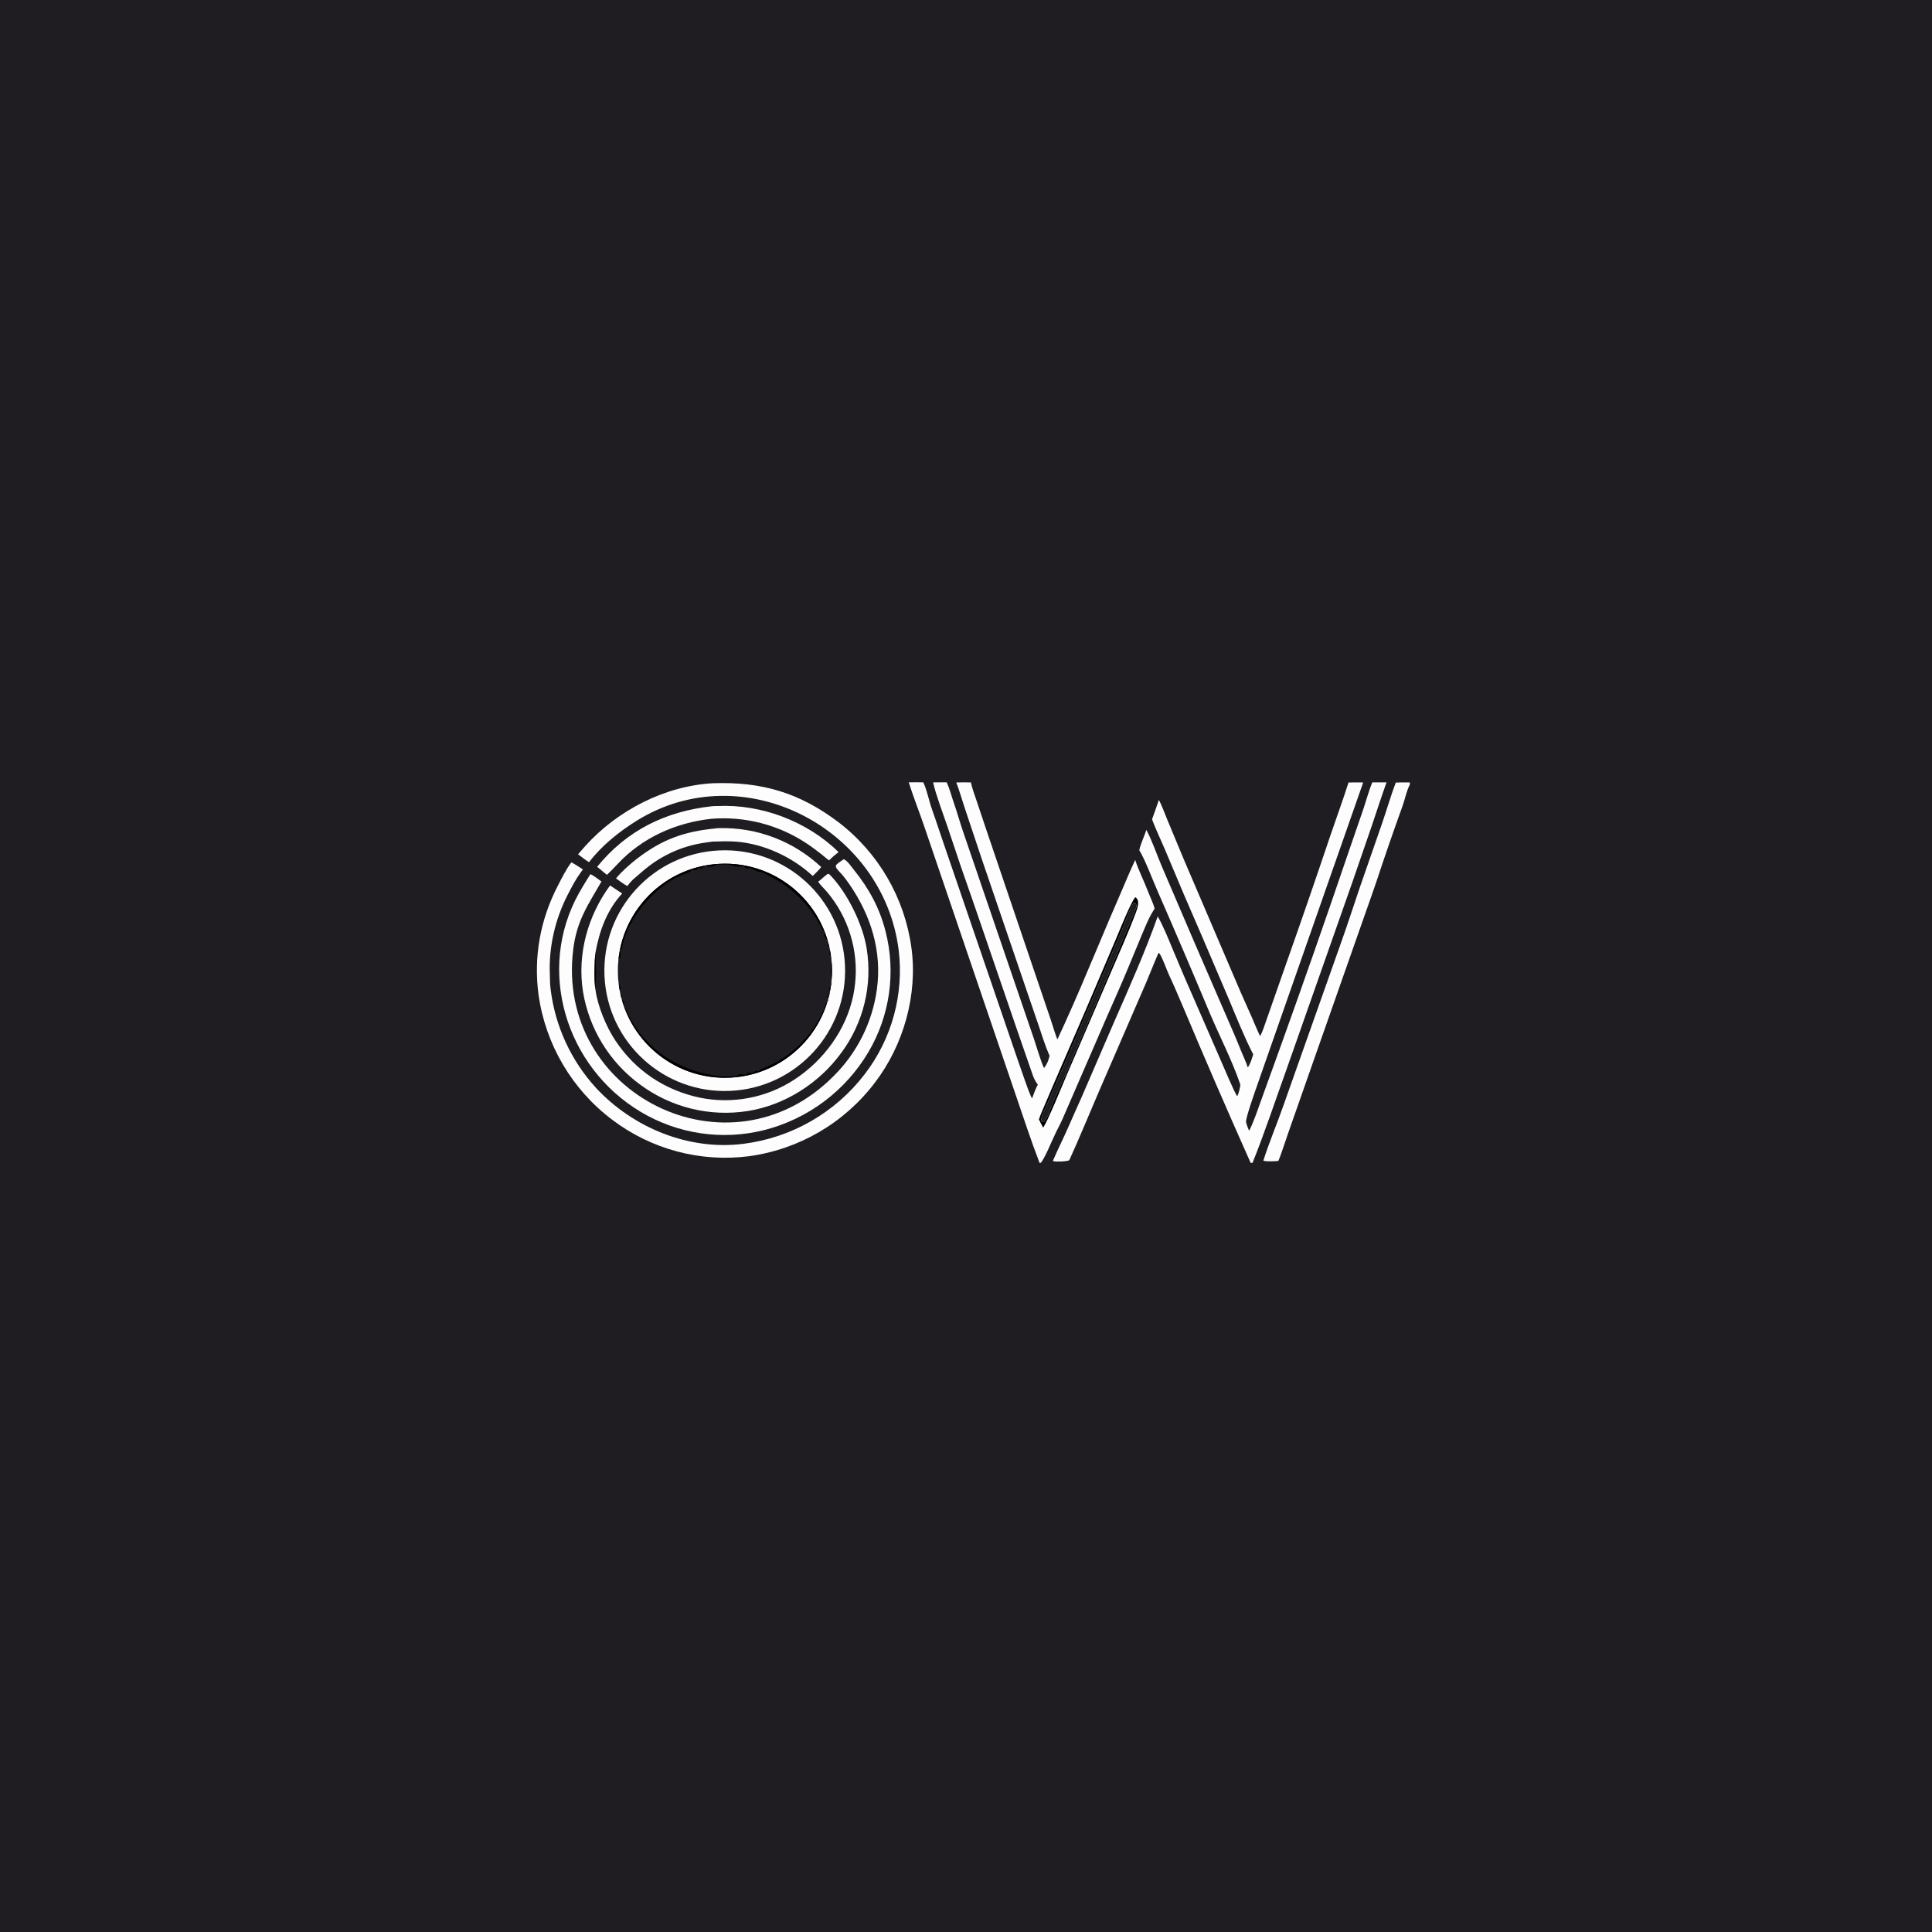
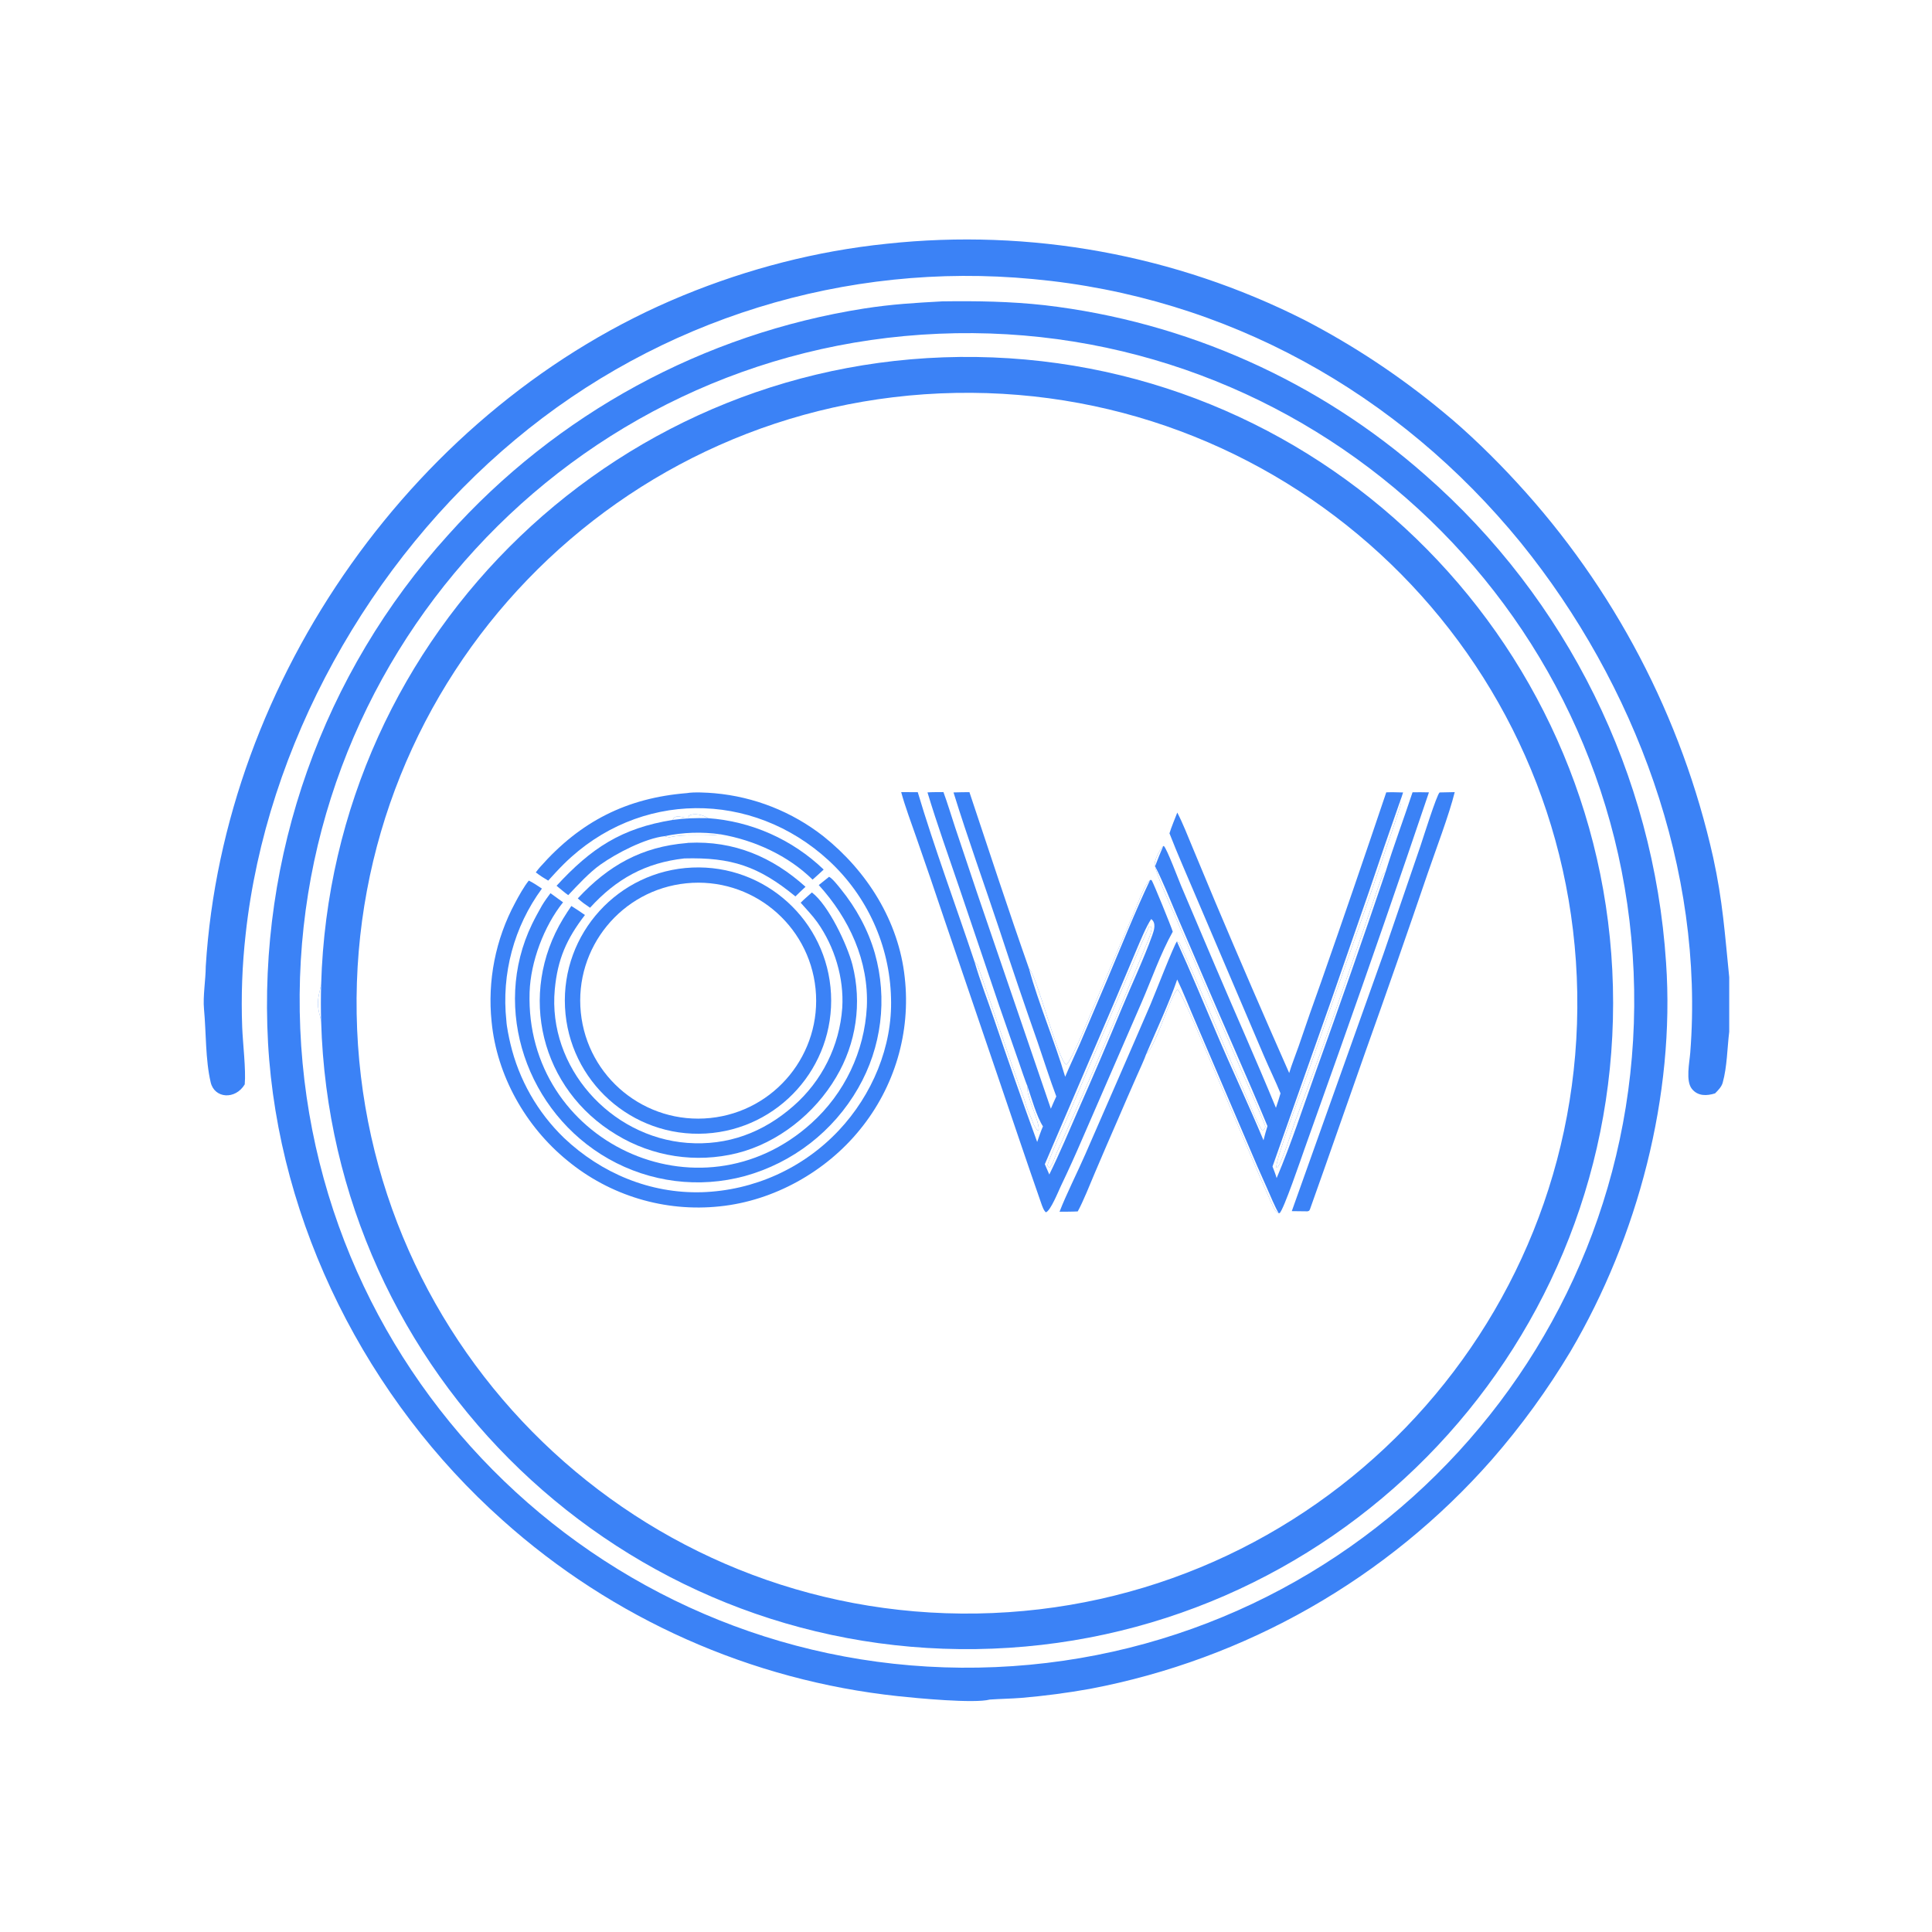
<svg xmlns="http://www.w3.org/2000/svg" width="1024" height="1024" viewBox="0 0 1024 1024" style="display:block" preserveAspectRatio="xMidYMid meet">
-   <rect x="0" y="0" width="1024" height="1024" fill="#1f1c22" />
-   <svg x="257" y="400" width="516" height="226" style="display:block" preserveAspectRatio="none">
-     <svg version="1.1" style="display: block;" width="516" height="226" viewBox="-119.32 -60.42 2281.14 999.11" preserveAspectRatio="none">
-       <g id="svg-group-32f1088d-1eb7-47e5-b281-b71e6b339016">
-         <path transform="translate(0,0)" fill="rgba(254, 253, 253, 1)" d="M 430.627 163.848 C 586.088 157.198 717.562 277.716 724.429 433.168 C 731.297 588.62 610.963 720.263 455.521 727.348 C 299.77 734.447 167.811 613.823 160.929 458.062 C 154.048 302.302 274.857 170.511 430.627 163.848 z M 457.558 696.201 C 595.675 688.254 701.278 569.977 693.586 431.845 C 685.894 293.713 567.811 187.892 429.665 195.33 C 291.159 202.787 185.002 321.245 192.714 459.737 C 200.426 598.229 319.08 704.168 457.558 696.201 z" />
-         <path transform="translate(0,0)" fill="rgba(0, 0, 0, 1)" d="M 429.665 195.33 C 567.811 187.892 685.894 293.713 693.586 431.845 C 701.278 569.977 595.675 688.254 457.558 696.201 C 319.08 704.168 200.426 598.229 192.714 459.737 C 185.002 321.245 291.159 202.787 429.665 195.33 z M 463.75 693.45 C 473.291 692.812 470.108 691.24 477.5 688.263 C 480.161 687.192 488.148 689.625 491.313 689.248 C 494.481 689.027 495.934 685.796 498.531 684.231 C 499.698 683.528 505.743 685.787 506.009 685.747 C 514.874 684.407 510.103 677.655 521.011 681.487 L 523.655 680.728 C 524.565 678.66 524.871 677.414 527.069 676.623 C 590.858 653.343 642.836 605.756 671.641 544.264 C 675.768 535.6 679.365 521.076 684.718 516.418 C 686.641 512.285 683.591 509.443 683.932 505.597 C 684.239 502.133 688.676 503.819 689.316 499.096 C 689.922 494.617 687.603 490.976 687.597 486.816 C 687.589 481.753 692.885 483.476 693.145 477.223 C 693.585 466.676 691.187 456.538 690.969 445.914 C 690.762 435.791 694.004 423.479 692.627 413.991 C 691.027 411.426 689.755 409.993 688.444 408.414 C 686.449 403.282 690.291 399.265 689.021 393.897 C 688.467 391.555 683.929 387.303 684.106 386.553 C 686.532 376.245 680.843 373.088 676.571 364.242 C 674.899 360.779 678.057 358.793 676.153 355.575 C 673.552 351.107 670.105 347.468 667.774 342.719 C 643.241 292.882 600.949 251.63 551.691 226.267 C 548.617 224.685 529.805 214.02 528.384 214.119 C 518.177 215.071 511.32 208.549 502.158 205.273 C 500.113 204.542 493.888 206.989 493.139 206.233 C 484.594 197.606 483.05 202.016 472.981 202.101 C 468.42 202.139 457.366 197.49 452.179 197.1 C 444.806 196.096 432.064 196.839 424.519 197.221 C 422.977 197.638 411.661 202.21 412.293 202.259 C 402.499 201.498 397.593 197.822 388.812 206.012 C 387.71 207.041 382.183 203.896 377.977 205.49 L 377.914 205.974 C 377.657 207.861 377.649 208.033 376.883 209.735 C 371.972 212 368.245 207.795 364.418 210.128 C 364.417 210.128 362.387 213.44 362.387 213.44 C 350.125 219.316 333.904 224.305 322.286 231.074 C 272.509 260.074 229.468 310.648 209.284 364.508 C 206.069 373.087 203.344 384.345 201.59 393.406 C 201.632 393.186 197.798 397.336 197.753 397.697 C 196.587 407.004 202.785 412.351 194.087 418.604 C 192.072 426.346 191.311 468.702 194.807 477.936 C 195.6 480.032 199.685 484.022 198.446 488.11 C 197.265 492.009 195.798 494.536 197.748 498.222 C 199.881 502.254 203.398 503.962 201.722 508.804 C 200.717 511.706 200.934 511.361 201.731 514.095 C 211.066 522.931 202.997 519.535 207.913 529.348 C 208.88 531.68 210.232 534.055 211.195 536.362 C 245.513 618.591 319.103 671.266 405.047 688.92 C 429.521 693.947 438.141 694.245 463.75 693.45 z" />
-         <path transform="translate(0,0)" fill="rgba(254, 253, 253, 1)" d="M 415.501 6.456 C 529.208 2.62 617.611 28.356 709.49 98.024 C 802.928 169.59 864.257 275.217 880.088 391.843 C 895.08 501.748 862.021 619.333 795.016 707.321 C 723.31 802.338 616.566 864.713 498.584 880.538 C 385.05 894.892 270.407 864.231 179.197 795.116 C 84.893 724.189 22.693 618.647 6.328 501.788 C -5.49 412.787 10.554 325.727 51.735 246.379 C 60.935 228.651 71.157 207.68 83.302 191.841 C 90.371 195.095 103.305 203.896 110.395 208.469 C 109.021 210.291 107.66 212.121 106.311 213.961 C 93.194 231.869 84.814 248.202 74.89 267.434 C 45.416 324.551 29.983 390.7 32.906 454.988 C 33.404 465.934 32.882 477.061 34.614 488.235 C 34.699 489.13 34.797 490.024 34.909 490.915 C 45.713 576.45 82.741 656.539 140.904 720.178 C 227.925 813.965 358.322 867.46 486.36 851.386 C 599.097 837.214 701.462 778.483 770.593 688.31 C 834.352 605.339 862.928 500.624 850.155 396.767 C 813.735 110.54 484.916 -60.422 236.084 94.466 C 194.465 120.372 154.703 152.506 124.587 191.45 C 115.053 185.343 108.005 179.84 99.069 172.87 C 104.584 166.284 110.236 159.813 116.019 153.461 C 191.046 70.073 302.881 12.396 415.501 6.456 z" />
-         <path transform="translate(0,0)" fill="rgba(254, 253, 253, 1)" d="M 721.184 184.749 C 728.256 185.375 740.983 204.085 745.781 210.031 C 780.878 253.538 805.682 299.16 819.48 353.502 C 844.145 449.279 829.761 550.932 779.492 636.107 C 725.693 727.21 637.788 793.1 535.25 819.18 C 436.867 843.912 332.688 828.521 245.66 776.396 C 69.931 671.373 0.294 443.733 101.451 263.298 C 104.436 257.974 107.526 252.737 110.66 247.5 C 115.826 238.516 122.456 228.389 127.987 219.473 C 137.311 223.836 145.172 230.656 153.82 236.781 C 121.582 292.593 96.052 328.635 87.698 395.517 C 45.271 735.15 452.747 938.684 696.949 693.435 C 752.614 638.632 788.562 566.935 799.177 489.544 C 811.345 400.262 785.595 317.482 735.29 243.93 C 729.655 236.344 723.441 226.869 717.078 220.021 C 697.096 198.51 698.148 200.717 721.184 184.749 z" />
-         <path transform="translate(0,0)" fill="rgba(254, 253, 253, 1)" d="M 661.583 237.246 C 669.159 231.696 677.108 223.211 684.287 218.784 C 685.589 218.76 687.391 219.279 688.281 220.185 C 730.105 262.767 766.251 337.19 775.309 394.091 C 789.112 480.185 767.618 568.207 715.688 638.249 C 664.183 709.111 583.405 760.903 496.503 774.574 C 407.595 788.541 316.803 766.23 244.494 712.647 C 172.912 660.332 124.78 581.959 110.494 494.456 C 96.84 406.391 121.674 317.367 174.004 245.951 C 183.235 252.312 193.021 258.623 202.387 264.848 C 166.576 303.413 148.79 353.033 139.656 403.934 C 137.279 421.675 136.288 473.657 139.828 490.426 C 144.812 528.688 165.277 577.631 186.517 609.568 C 233.24 679.821 301.88 725.602 383.839 743.129 C 460.295 758.83 539.859 743.772 605.291 701.218 C 674.095 656.469 727 584.806 743.78 503.903 C 759.598 427.694 743.723 348.329 699.807 284.069 C 694.294 276.007 688.175 267.979 681.853 260.539 C 675.45 253.004 666.922 245.414 661.583 237.246 z" />
-         <path transform="translate(0,0)" fill="rgba(254, 253, 253, 1)" d="M 412.537 60.388 C 416.702 59.783 421.68 60.09 425.942 59.887 C 528.53 54.987 635.917 95.834 709.402 167.766 C 700.148 174.994 695.354 179.104 687.075 187.205 C 681.958 183.892 674.335 176.796 669.17 172.843 C 658.342 164.555 647.288 155.913 635.908 148.409 C 569.586 103.946 490.141 83.299 410.562 89.843 C 327.779 99.212 249.767 133.657 192.252 195.113 C 183.905 204.032 175.522 212.517 166.835 221.107 C 160.456 216.647 150.913 207.815 143.615 202.344 C 213.338 116.714 304.019 72.365 412.537 60.388 z" />
-         <path transform="translate(0,0)" fill="rgba(254, 253, 253, 1)" d="M 420.55 112.39 C 422.144 111.817 427.74 111.769 429.881 111.698 C 518.383 109.511 604.187 142.261 668.723 202.861 C 664.97 208.4 654.079 218.595 648.903 223.675 C 600.812 179.26 534.588 148.323 469.207 143.316 C 452.161 142.01 431.483 142.684 414.345 143.172 L 396.028 145.731 C 339.401 153.871 289.056 178.099 246.537 215.891 C 232.311 228.535 226.684 231.137 214.595 247.299 C 207.63 244.252 194.547 234.262 187.994 229.486 C 188.364 228.998 188.741 228.517 189.127 228.041 C 200.535 214.001 221.813 195.044 236.261 183.925 C 296.205 137.793 346.79 119.839 420.55 112.39 z" />
-         <path transform="translate(0,0)" fill="rgba(0, 0, 0, 1)" fill-opacity="0.98" d="M 139.828 490.426 C 136.288 473.657 137.279 421.675 139.656 403.934 C 140.445 428.497 142.503 452.64 139.926 477.262 C 139.514 481.19 139.82 486.393 139.828 490.426 z" />
-         <path transform="translate(0,0)" fill="rgba(254, 253, 253, 1)" d="M 1959.88 4.535 L 1993.32 4.491 C 1981.39 37.726 1970.64 71.249 1959.33 104.686 L 1913.78 236.957 L 1757.98 679.889 C 1732.54 750.555 1707.33 826.659 1679.36 896 L 1675 896 C 1620.72 774.507 1567.8 652.409 1516.25 529.73 C 1505.79 505.39 1495.15 479.941 1483.86 456.062 C 1478.5 444.738 1467.5 412.716 1460.62 404.486 L 1459.16 404.364 C 1457.24 406.574 1434.67 462.944 1430.67 472.266 L 1319.22 729.271 C 1301.76 769.857 1269.85 846.653 1250.21 889.262 C 1248.58 892.805 1218.38 893.874 1212.39 891.958 L 1211.84 890.646 C 1224.14 861.937 1238.21 834.552 1250.5 805.929 C 1259.66 784.578 1269.35 763.585 1278.76 742.352 L 1356.93 561.517 C 1392.2 481.389 1427.86 401.167 1457.19 318.611 C 1467.68 335.767 1482.01 370.5 1489.84 389.52 L 1518.27 457.011 L 1603.86 653.24 C 1608.51 663.675 1639.34 737.206 1643.55 739.579 C 1646.03 736.643 1651.81 715.413 1650.54 711.716 C 1631.78 656.968 1603.02 600.889 1580.43 547.992 C 1540.31 452.132 1499.44 356.594 1457.8 261.386 C 1445.65 234.023 1428.06 186.307 1414.01 163.293 C 1417.18 148.023 1425.92 130.707 1430.58 115.754 C 1445.71 144.763 1453.66 170.299 1466.24 199.928 L 1541.97 376.703 L 1617.6 551.199 C 1629.3 577.706 1640.87 604.463 1651.61 631.368 C 1656.16 642.766 1664.9 661.3 1668.31 672.438 C 1674.99 662.357 1677.29 653.221 1680.96 641.816 C 1659.99 600.967 1641.5 554.64 1623.68 512 L 1561.55 366.515 C 1532.16 299.443 1503.39 232.094 1475.27 164.48 C 1467.13 144.929 1450.15 109.093 1443.95 90.892 C 1449.46 75.883 1454.76 60.797 1459.85 45.64 C 1464.73 53.224 1475.57 81.918 1479.6 91.722 L 1518 184.086 L 1627.27 439.397 C 1643.66 478.44 1660.61 517.248 1678.11 555.808 C 1684.32 569.627 1690.43 586.022 1697.23 599.112 C 1703.31 587.566 1707.42 574.166 1711.77 561.805 C 1727.56 516.969 1743.08 472.027 1758.91 427.201 C 1793.81 328.533 1827.93 229.589 1861.26 130.378 C 1875.33 88.888 1891.07 46.424 1904.25 4.758 C 1915.72 4.503 1927.18 4.47 1938.65 4.66 L 1686.15 725.977 C 1682.47 736.775 1663.18 791.445 1664.22 799.908 L 1664.29 800.546 C 1664.91 805.522 1669.27 815.756 1671.3 820.848 C 1681.42 802.226 1692.1 769.684 1699.64 749.07 L 1745.34 622.496 C 1798.52 474.713 1850.39 326.461 1900.93 177.757 L 1939.34 66.049 C 1945.15 48.598 1953.18 20.44 1959.88 4.535 z" />
-         <path transform="translate(0,0)" fill="rgba(254, 253, 253, 1)" d="M 873.85 4.39 C 884.819 4.314 897.201 3.989 908.045 4.439 C 917.359 24.928 921.317 48.444 928.882 69.456 C 938.78 96.949 947.578 124.75 957.196 152.284 L 1108.37 593.887 C 1120.91 630.242 1133.23 666.851 1146.06 703.071 C 1149.5 712.785 1158.07 737.55 1162.81 745.061 C 1166.43 735.387 1171.3 721.385 1176.32 712.652 C 1171.13 705.894 1167.27 698.67 1164.48 690.622 C 1152.72 656.661 1141.01 622.553 1129.12 588.642 L 1028.59 295.462 C 1006.52 233.107 985.131 170.514 964.423 107.692 C 954.993 80.014 936.649 31.282 930.959 4.565 C 941.818 4.327 951.931 4.164 962.796 4.422 C 970.06 20.136 973.61 35.621 979.163 51.469 C 987.291 74.662 994.055 99.451 1002 122.363 L 1121.81 472.84 L 1167.15 605.383 C 1173.49 624.015 1182.91 657.205 1190.81 673.868 C 1198.11 664.476 1200.8 657.015 1203.85 645.351 C 1193.22 620.782 1186.35 598.437 1177.79 572.977 L 1151.43 495.998 L 1043.91 181.013 L 1003.93 61.144 C 998.355 44.421 991.435 20.062 985.186 4.695 C 997.13 4.384 1007.62 4.204 1019.54 4.634 C 1021.73 16.563 1028.68 35.315 1032.75 47.426 L 1056.83 119.2 L 1165.36 439.197 L 1206.86 561.339 C 1210.2 571.142 1218.76 600.214 1222.3 606.657 C 1227.63 594.538 1233.29 582.604 1238.78 570.565 C 1264.4 514.468 1288.41 457.251 1312.35 400.413 C 1331.59 354.204 1351.2 308.154 1371.19 262.266 C 1382.3 236.514 1392.38 211.711 1404.54 186.174 C 1410.95 207.554 1426.41 238.607 1434.5 260.127 C 1439.19 272.582 1446.78 287.4 1449.96 300.392 C 1436.96 319.693 1429.16 340.223 1420.06 361.583 L 1385.85 444.004 C 1370.83 480.391 1354.15 516.872 1338.41 553.038 C 1303.6 632.963 1268.99 712.989 1234.27 792.952 C 1228.49 806.267 1221.02 819.019 1215.13 832.319 C 1205.87 851.284 1195.23 879.772 1183.36 896 L 1180.34 896 C 1160.08 843.214 1142.19 788.548 1123.88 735.03 L 1031.27 463.237 L 910.863 109.673 C 899.345 75.381 884.514 38.6 873.85 4.39 z M 1190.6 800.367 C 1192.65 796.366 1199.83 786.07 1200.66 783.639 C 1215.61 740.119 1237.77 700.126 1254.46 657.395 C 1306.01 538.663 1356.26 419.412 1406.09 299.965 C 1408.22 294.851 1408.14 286.462 1400.8 286.52 C 1390.47 303.389 1382.3 328.897 1374.38 347.689 C 1334.52 442.241 1293.48 536.268 1253.41 630.709 C 1245.07 650.383 1236.41 670.2 1227.78 689.733 C 1217.64 712.747 1207.7 735.845 1197.95 759.025 C 1193.85 768.696 1184.03 785.609 1184.15 796.643 C 1184.18 799.855 1187.78 800.31 1190.6 800.367 z" />
-         <path transform="translate(0,0)" fill="rgba(0, 0, 0, 1)" d="M 1404.48 273.444 C 1416.74 280.441 1409.6 299.954 1405.92 309.735 C 1387.23 359.35 1365.4 407.62 1344.57 456.34 L 1243.44 691.351 C 1235.9 708.669 1197.55 803.329 1188.67 813.26 C 1185.24 807.24 1182.01 800.513 1178.89 794.28 C 1181.7 785.093 1187.86 771.346 1191.69 762.273 L 1215.4 706.878 L 1289.58 535.308 L 1360.48 368.787 C 1369.93 346.516 1392.37 289.894 1404.48 273.444 z M 1190.6 800.367 C 1192.65 796.366 1199.83 786.07 1200.66 783.639 C 1215.61 740.119 1237.77 700.126 1254.46 657.395 C 1306.01 538.663 1356.26 419.412 1406.09 299.965 C 1408.22 294.851 1408.14 286.462 1400.8 286.52 C 1390.47 303.389 1382.3 328.897 1374.38 347.689 C 1334.52 442.241 1293.48 536.268 1253.41 630.709 C 1245.07 650.383 1236.41 670.2 1227.78 689.733 C 1217.64 712.747 1207.7 735.845 1197.95 759.025 C 1193.85 768.696 1184.03 785.609 1184.15 796.643 C 1184.18 799.855 1187.78 800.31 1190.6 800.367 z" />
-         <path transform="translate(0,0)" fill="rgba(254, 253, 253, 1)" d="M 2014.92 4.996 C 2023.6 4.356 2038.89 4.692 2048 4.595 L 2048 9.379 C 2039.89 25.271 2036.93 42.999 2030.91 59.66 C 2009.35 119.372 1988.62 179.382 1968.73 239.672 C 1960.48 264.534 1951.21 289.25 1942.69 314.077 L 1816.79 672.56 L 1762.33 827.868 C 1756.95 842.989 1745.4 879.397 1739.74 891.576 C 1734.07 892.125 1707.47 893.469 1704.78 890.493 C 1717.68 849.694 1737.07 803.581 1751.62 761.936 L 1889.2 373.224 C 1903.92 331.893 1916.87 291.266 1930.94 250.04 L 1983.33 99.323 C 1993.81 68.789 2003.59 35.015 2014.92 4.996 z" />
+   <svg x="104" y="121" width="816" height="782" style="display:block" preserveAspectRatio="none">
+     <svg version="1.1" style="display: block;" width="816" height="782" viewBox="-9.24 -13.56 2066.04 1979.96" preserveAspectRatio="none">
+       <g id="svg-group-ffbae025-e7c2-4d1b-a2a8-df144ad02e0f">
+         <path transform="translate(0,0)" fill="rgba(59, 130, 246, 1)" d="M 991.987 84.502 C 1038.44 83.879 1082.99 84.521 1129.27 89.649 C 1318.78 111.721 1496.99 191.239 1639.99 317.528 C 1830.33 484.098 1946.63 719.522 1963.24 971.912 C 1975.52 1150.1 1925.38 1340.21 1835.04 1493.55 C 1804.2 1545.09 1768.82 1593.77 1729.32 1639.01 C 1588.86 1798.61 1399.18 1906.8 1190.3 1946.45 C 1159.84 1951.91 1129.13 1955.95 1098.29 1958.57 C 1083.89 1959.69 1070.07 1959.85 1055.82 1960.82 C 1034.89 1966.4 957.199 1958.95 932.627 1956.29 C 735.293 1935.21 549.593 1852.58 401.835 1720.09 C 220.576 1558.56 100.719 1322.88 87.133 1079.58 C 73.422 829.133 160.52 583.613 328.996 397.793 C 474.453 235.279 671.582 127.997 887.035 94.099 C 924.592 88.274 954.446 86.571 991.987 84.502 z M 1063.44 1917.26 C 1557.43 1896.06 1940.75 1478.5 1919.71 984.497 C 1898.66 490.496 1481.21 107.044 987.207 127.936 C 492.983 148.837 109.325 566.509 130.38 1060.73 C 151.435 1554.94 569.226 1938.47 1063.44 1917.26 z" />
+         <path transform="translate(0,0)" fill="rgba(59, 130, 246, 1)" d="M 158.41 1001.15 C 172.063 527.32 563.697 152.28 1037.67 159.142 C 1511.65 166.003 1892.26 552.223 1892.19 1026.25 C 1892.12 1500.27 1511.4 1886.38 1037.42 1893.1 C 563.443 1899.83 171.918 1524.68 158.403 1050.84 C 157.821 1046.15 155.903 1040.93 154.977 1035.84 C 152.475 1022.08 155.835 1014.15 158.41 1001.15 z M 1038.49 1845.34 C 1491.13 1837.92 1851.92 1464.73 1844.05 1012.09 C 1836.18 559.46 1462.63 199.037 1010.01 207.359 C 558.016 215.669 198.212 588.578 206.071 1040.58 C 213.931 1492.57 586.481 1852.75 1038.49 1845.34 z" />
+         <path transform="translate(0,0)" fill="rgba(254, 254, 254, 1)" d="M 158.41 1001.15 C 157.933 1017.71 157.931 1034.28 158.403 1050.84 C 157.821 1046.15 155.903 1040.93 154.977 1035.84 C 152.475 1022.08 155.835 1014.15 158.41 1001.15 z" />
+         <path transform="translate(0,0)" fill="rgba(59, 130, 246, 1)" d="M 656.481 844.295 C 754.553 840.089 837.657 915.778 842.61 1013.81 C 847.562 1111.85 772.51 1195.53 674.513 1201.23 C 575.455 1206.99 490.671 1130.95 485.665 1031.85 C 480.658 932.748 557.347 848.546 656.481 844.295 z M 680.556 1180.42 C 767.447 1171.5 830.694 1093.88 821.89 1006.98 C 813.087 920.076 735.561 856.723 648.645 865.407 C 561.561 874.108 498.058 951.818 506.879 1038.89 C 515.699 1125.96 593.495 1189.36 680.556 1180.42 z" />
+         <path transform="translate(0,0)" fill="rgba(59, 130, 246, 1)" d="M 1623.03 743.294 C 1630.22 743.273 1637.88 743.119 1645.03 743.402 C 1605.78 859.539 1565.66 975.378 1524.67 1090.91 L 1478.18 1221.58 C 1473.89 1233.62 1449.82 1304.4 1444.62 1308.01 L 1443.41 1308.2 C 1438.37 1305 1437.73 1303.25 1435.26 1297.9 C 1427.99 1282.17 1421.15 1266.17 1414.27 1250.27 L 1342.81 1083.02 C 1338.6 1073.35 1313.08 1011.53 1307.52 1008.02 C 1298.58 1014.25 1279.41 1082.52 1265.45 1094.93 C 1264.19 1099.42 1255.15 1119.13 1252.78 1124.5 C 1244.37 1143.54 1236.06 1162.62 1227.86 1181.75 C 1217.24 1206.01 1206.75 1230.34 1196.4 1254.72 C 1190.76 1268.1 1180.48 1293.83 1173.72 1305.76 C 1165.79 1306.19 1157.31 1306.11 1149.33 1306.18 C 1157.64 1284.33 1173.83 1252.14 1183.86 1229.12 C 1213.11 1162 1242.55 1094.96 1271.48 1027.71 C 1276.86 1015.21 1303.19 947.313 1306.82 943.534 C 1307.84 944.088 1308.87 944.643 1309.89 945.197 C 1340.45 1010.19 1367.38 1078.95 1396.92 1144.4 C 1402.44 1156.63 1416.02 1191.44 1421.19 1196.48 L 1423.16 1196.45 C 1424.2 1195.21 1425.96 1192.88 1425.33 1191.24 C 1415.93 1166.87 1402.54 1138 1392.35 1114.57 L 1302.95 906.206 C 1296.23 890.489 1280.63 857.557 1277.1 841.289 C 1275.94 835.951 1282.95 820.808 1288.49 815.433 L 1289.36 815.535 C 1293.19 818.633 1309.15 860.934 1312.45 868.794 L 1358.08 976.181 C 1385.16 1039.92 1413.25 1102.52 1439.69 1166.75 C 1441.97 1160.08 1443.94 1154.1 1445.85 1147.32 C 1439.45 1131.56 1430.47 1113.23 1423.54 1096.92 L 1332.76 884.126 C 1321.05 856.314 1307.65 826.324 1296.83 798.388 C 1299.16 790.589 1304.26 778.445 1307.31 770.52 C 1314.43 784.104 1321.54 802.258 1327.51 816.623 L 1357.93 889.666 C 1390.46 966.73 1423.65 1043.52 1457.49 1120.01 C 1460.84 1108.79 1466.28 1095.33 1470.24 1083.93 C 1480.07 1054.92 1490.18 1026.01 1500.56 997.197 C 1530.13 912.767 1559.19 828.162 1587.75 743.388 C 1595.24 743.034 1602.85 743.344 1610.35 743.538 C 1609.07 747.833 1607.68 751.604 1606.15 755.796 C 1606.72 757.758 1607.26 759.459 1606.63 761.511 C 1601.55 778.041 1595.63 795.251 1589.99 811.553 L 1561.66 894.055 L 1480.88 1124.43 C 1474.93 1141.08 1438.84 1236.88 1440.23 1247.09 L 1441.58 1247.02 C 1449.15 1237.48 1460.55 1198 1465.91 1183.59 C 1491.05 1117.06 1515.14 1050.13 1538.17 982.84 L 1566.87 899.908 C 1571.93 885.308 1576.8 870.391 1582.23 855.897 C 1583.15 853.442 1584.67 852.153 1586.72 850.572 C 1597.25 816.354 1611.56 777.999 1623.03 743.294 z" />
+         <path transform="translate(0,0)" fill="rgba(254, 254, 254, 1)" d="M 1606.15 755.796 C 1606.72 757.758 1607.26 759.459 1606.63 761.511 C 1601.55 778.041 1595.63 795.251 1589.99 811.553 L 1561.66 894.055 L 1480.88 1124.43 C 1474.93 1141.08 1438.84 1236.88 1440.23 1247.09 L 1441.58 1247.02 C 1449.15 1237.48 1460.55 1198 1465.91 1183.59 C 1491.05 1117.06 1515.14 1050.13 1538.17 982.84 L 1566.87 899.908 C 1571.93 885.308 1576.8 870.391 1582.23 855.897 C 1583.15 853.442 1584.67 852.153 1586.72 850.572 C 1556.51 939.899 1525.39 1028.92 1493.39 1117.62 C 1476.75 1164.09 1459.89 1215.83 1440.65 1261.03 C 1439.07 1255.6 1437.14 1250.76 1435.11 1245.5 L 1514.1 1022.01 L 1564.67 876.37 C 1578.21 836.08 1592.03 795.888 1606.15 755.796 z" />
+         <path transform="translate(0,0)" fill="rgba(254, 254, 254, 1)" d="M 1306.82 943.534 C 1307.84 944.088 1308.87 944.643 1309.89 945.197 C 1340.45 1010.19 1367.38 1078.95 1396.92 1144.4 C 1402.44 1156.63 1416.02 1191.44 1421.19 1196.48 L 1423.16 1196.45 C 1424.2 1195.21 1425.96 1192.88 1425.33 1191.24 C 1415.93 1166.87 1402.54 1138 1392.35 1114.57 L 1302.95 906.206 C 1296.23 890.489 1280.63 857.557 1277.1 841.289 C 1275.94 835.951 1282.95 820.808 1288.49 815.433 C 1284.6 824.381 1280.94 833.433 1277.53 842.577 C 1287.85 862.803 1297.73 887.571 1306.71 908.733 L 1343.06 993.339 C 1371.02 1059.08 1401.09 1125.62 1428.32 1191.26 C 1426.38 1197.74 1424.58 1203.73 1423.01 1210.31 C 1402.97 1162.38 1380.08 1113.97 1359.71 1065.95 C 1342.38 1025.09 1325.19 983.904 1306.82 943.534 z" />
+         <path transform="translate(0,0)" fill="rgba(254, 254, 254, 1)" d="M 1307.19 994.507 C 1315.45 1011.61 1324.67 1035.17 1332.54 1053.17 L 1402.2 1216 C 1410.45 1235.62 1418.96 1255.14 1427.72 1274.54 C 1432.21 1284.69 1438.08 1299.05 1443.41 1308.2 C 1438.37 1305 1437.73 1303.25 1435.26 1297.9 C 1427.99 1282.17 1421.15 1266.17 1414.27 1250.27 L 1342.81 1083.02 C 1338.6 1073.35 1313.08 1011.53 1307.52 1008.02 C 1298.58 1014.25 1279.41 1082.52 1265.45 1094.93 C 1278.7 1063.9 1296.74 1025.41 1307.19 994.507 z" />
+         <path transform="translate(0,0)" fill="rgba(59, 130, 246, 1)" d="M 972.089 743.446 C 978.782 742.994 986.689 743.102 993.497 743.036 C 998.871 757.486 1004.02 774.802 1008.96 789.687 L 1038.77 878.649 L 1137.65 1167.96 C 1139.84 1162.53 1142.53 1156.82 1144.95 1151.45 C 1136.26 1128.42 1128.05 1102.3 1119.92 1078.68 C 1102.34 1028.62 1085.27 978.387 1068.73 927.976 C 1048.25 866.386 1026.33 805.665 1007.02 743.501 C 1013.94 743.193 1021.41 743.22 1028.37 743.112 C 1054.47 821.389 1080.92 902.082 1108.31 979.843 C 1118.65 987.93 1147.62 1105.22 1158.4 1108.63 C 1165.31 1104.33 1190.54 1041.64 1195.74 1029.46 L 1250.11 902.235 C 1254.3 892.521 1263.83 865.998 1270.82 861.02 L 1272.8 861.07 C 1275.63 865.598 1299.02 923.092 1301.25 930.384 C 1284.83 959.782 1272.97 994.021 1259.5 1025.15 L 1180.24 1207.46 C 1170.94 1229.17 1161.18 1250.69 1150.96 1271.99 C 1147.95 1278.41 1137.18 1305.06 1131.04 1306.96 C 1128.16 1305.02 1125.89 1298.19 1124.7 1294.81 C 1105.2 1239.04 1086.38 1182.94 1067.35 1127.04 L 994.53 913.262 C 982.408 877.038 970.043 840.895 957.437 804.836 C 950.826 785.726 941.916 762.128 936.797 743.052 L 959.046 743.18 C 980.847 816.422 1010.82 897.352 1035.29 970.869 C 1037.57 972.927 1038.88 974.278 1039.95 977.257 C 1060.84 1035.62 1079.5 1094.84 1101.14 1152.93 C 1103.78 1160 1105.16 1167.71 1108.61 1174.42 C 1111.96 1180.55 1114.87 1193.43 1120.3 1197.08 L 1121.4 1196.21 C 1122.03 1182.99 1104.44 1152.08 1106.15 1137.34 C 1104.38 1134.04 1096.17 1109.66 1094.52 1104.92 L 1068.34 1029.73 L 1015.14 872.509 C 1000.75 830.163 984.943 786.065 972.089 743.446 z M 1136.24 1246.67 C 1141.79 1239.44 1142.27 1233.96 1145.89 1226.04 C 1188.89 1132 1229.07 1036.5 1268.59 940.956 C 1270.37 936.656 1272.37 930.169 1272.94 925.558 C 1271.6 923.235 1272.56 924.155 1269.46 923.313 C 1265.22 933.738 1260.11 943.946 1255.75 954.4 L 1161.07 1177.05 C 1157.34 1185.83 1133.61 1238.4 1133.24 1243.99 C 1134.59 1246.39 1133.65 1245.5 1136.24 1246.67 z" />
+         <path transform="translate(0,0)" fill="rgba(254, 254, 254, 1)" d="M 1108.31 979.843 C 1118.65 987.93 1147.62 1105.22 1158.4 1108.63 C 1165.31 1104.33 1190.54 1041.64 1195.74 1029.46 L 1250.11 902.235 C 1254.3 892.521 1263.83 865.998 1270.82 861.02 C 1251.13 902.333 1231.01 952.762 1212.89 995.498 L 1176.69 1080.54 C 1170.24 1095.33 1163.03 1110.28 1156.86 1125.07 C 1143.01 1077.83 1120.79 1025.88 1108.31 979.843 z" />
+         <path transform="translate(0,0)" fill="rgba(254, 254, 254, 1)" d="M 1035.29 970.869 C 1037.57 972.927 1038.88 974.278 1039.95 977.257 C 1060.84 1035.62 1079.5 1094.84 1101.14 1152.93 C 1103.78 1160 1105.16 1167.71 1108.61 1174.42 C 1111.96 1180.55 1114.87 1193.43 1120.3 1197.08 L 1121.4 1196.21 C 1122.03 1182.99 1104.44 1152.08 1106.15 1137.34 C 1111.31 1152.73 1118.69 1178.88 1127.05 1191.59 C 1124.09 1198.48 1121.76 1205.5 1119.3 1212.58 C 1099.45 1158.07 1080.24 1103.32 1061.67 1048.35 C 1053.2 1023.37 1042.56 995.978 1035.29 970.869 z" />
+         <path transform="translate(0,0)" fill="rgba(254, 254, 254, 1)" d="M 1272.29 913.423 C 1279.34 918.547 1276.23 928.318 1273.78 935.095 C 1261.87 968.141 1246.61 999.995 1233.15 1032.47 C 1214.19 1078.23 1194.69 1123.77 1174.64 1169.07 C 1161.91 1198.19 1149.54 1227.74 1135.56 1256.23 L 1129.55 1242.39 L 1224.77 1020.52 L 1252.41 955.069 C 1257.4 943.403 1265.46 923.546 1272.29 913.423 z M 1136.24 1246.67 C 1141.79 1239.44 1142.27 1233.96 1145.89 1226.04 C 1188.89 1132 1229.07 1036.5 1268.59 940.956 C 1270.37 936.656 1272.37 930.169 1272.94 925.558 C 1271.6 923.235 1272.56 924.155 1269.46 923.313 C 1265.22 933.738 1260.11 943.946 1255.75 954.4 L 1161.07 1177.05 C 1157.34 1185.83 1133.61 1238.4 1133.24 1243.99 C 1134.59 1246.39 1133.65 1245.5 1136.24 1246.67 z" />
+         <path transform="translate(0,0)" fill="rgba(59, 130, 246, 1)" d="M 649.259 744.399 C 658.549 742.706 676.985 743.74 686.389 744.584 C 739.564 749.301 790.234 769.317 832.276 802.214 C 891.058 848.998 933.461 916.212 941.561 991.708 C 949.869 1065.14 928.176 1138.81 881.401 1196.02 C 835.709 1252.45 765.89 1291.5 693.499 1298.96 C 619.604 1306.88 545.646 1284.6 488.419 1237.18 C 432.584 1191.52 394.167 1123.36 387.163 1051.31 C 381.429 996.176 392.4 940.589 418.652 891.766 C 423.405 882.749 430.798 869.485 437.087 861.789 C 443.335 864.841 448.878 868.711 454.685 872.533 C 417.196 923.624 400.177 986.891 406.974 1049.89 C 407.306 1057.53 410.594 1073.4 412.399 1080.79 C 423.783 1128.98 448.786 1172.87 484.425 1207.25 C 534.584 1254.69 599.915 1282.01 669.378 1279.99 C 739.16 1277.75 805.208 1247.94 853.051 1197.09 C 897.71 1149.61 925.379 1084.58 923.147 1019.01 C 921.332 948.881 891.203 882.474 839.625 834.922 C 736.737 740.123 584.307 740.778 484.417 839.245 C 477 846.557 470.11 854.138 463.109 861.839 C 456.409 857.897 452.675 855.478 446.469 850.823 C 448.205 848.413 450.276 845.835 452.237 843.613 C 506.388 782.253 568.575 750.882 649.259 744.399 z" />
+         <path transform="translate(0,0)" fill="rgba(59, 130, 246, 1)" d="M 840.051 856.701 C 844.575 858.962 852.338 868.942 855.635 873.001 C 876.367 898.525 892.425 927.821 901.503 959.503 C 918.674 1020.39 910.559 1085.63 878.994 1140.45 C 845.86 1198.17 791.308 1240.5 727.167 1258.27 C 665.485 1275.08 599.658 1266.78 544.074 1235.2 C 434.923 1173.41 386.207 1034.34 441.402 920.237 C 445.526 911.712 450.002 903.643 454.658 895.404 C 458.444 889.124 461.77 884.62 466.151 878.713 L 483.04 890.941 C 457.35 922.991 439.459 970.87 438.142 1011.58 C 431.662 1212.02 666.312 1323.01 816.353 1187.35 C 860.793 1147.26 887.528 1091.2 890.698 1031.43 C 893.527 969.57 867.087 912.864 826.201 867.792 L 840.051 856.701 z" />
+         <path transform="translate(0,0)" fill="rgba(59, 130, 246, 1)" d="M 816.974 877.72 C 839.388 894.767 864.33 947.842 871.368 974.714 C 884.437 1025.97 876.545 1080.32 849.44 1125.74 C 820.771 1174.49 771.513 1213.82 716.409 1227.62 C 661.35 1241.26 603.122 1232.34 554.664 1202.86 C 452.99 1141.88 421.735 1014.26 483.126 912.922 C 486.566 907.109 490.423 901.503 494.178 895.883 C 500.268 899.573 506.485 903.955 512.406 907.979 C 487.799 939.971 475.715 967.198 471.935 1007.9 C 462.255 1112.15 546.504 1206.06 649.719 1213.8 C 703.781 1217.85 751.515 1199.99 792.065 1164.4 C 830.507 1130.85 854.109 1083.45 857.716 1032.55 C 860.223 992.569 847.38 950.366 824.264 917.753 C 818.001 908.917 809.213 899.789 801.916 891.48 C 806.318 887.03 812.23 881.985 816.974 877.72 z" />
+         <path transform="translate(0,0)" fill="rgba(59, 130, 246, 1)" d="M 1659.37 743.506 L 1679.62 743.088 C 1672.47 772.537 1653.55 822.29 1643.19 852.578 C 1616.06 932.146 1588.36 1011.52 1560.08 1090.68 L 1504.19 1249.81 C 1498.08 1266.82 1491.55 1285.72 1485.39 1302.86 C 1484.54 1305.24 1483.71 1305.12 1482.01 1305.65 L 1460.98 1305.4 L 1584.13 959.871 L 1633.64 815.39 C 1636.69 806.382 1655.6 746.071 1659.37 743.506 z" />
+         <path transform="translate(0,0)" fill="rgba(59, 130, 246, 1)" d="M 630.143 780.393 L 631.827 777.429 C 638.142 772.976 644.148 778.739 651.165 777.122 L 652.058 774.659 C 658.244 770.835 670.429 773.454 676.259 777.282 L 677.399 778.018 C 735.667 782.137 790.65 806.544 832.791 846.996 C 827.903 851.583 822.938 856.088 817.898 860.508 C 785.02 828.152 739.742 807.515 694.546 799.731 C 671.384 802.971 648.688 798.725 626.047 803.615 C 624.831 803.877 620.632 802.635 619.441 802.174 C 593.177 805.077 554.751 825.056 533.104 840.421 C 518.233 850.977 502.633 867.972 489.996 881.337 C 485.115 877.946 479.042 872.65 474.325 868.758 C 520.671 818.468 561.153 791.437 630.143 780.393 z" />
+         <path transform="translate(0,0)" fill="rgba(254, 254, 254, 1)" d="M 619.441 802.174 C 644.137 796.946 669.562 796.119 694.546 799.731 C 671.384 802.971 648.688 798.725 626.047 803.615 C 624.831 803.877 620.632 802.635 619.441 802.174 z" />
+         <path transform="translate(0,0)" fill="rgba(254, 254, 254, 1)" d="M 630.143 780.393 L 631.827 777.429 C 638.142 772.976 644.148 778.739 651.165 777.122 L 652.058 774.659 C 658.244 770.835 670.429 773.454 676.259 777.282 L 677.399 778.018 C 659.983 777.784 647.701 778.009 630.143 780.393 z" />
+         <path transform="translate(0,0)" fill="rgba(59, 130, 246, 1)" d="M 649.248 811.413 C 649.852 811.323 650.456 811.233 651.06 811.143 C 712.478 807.962 764.211 830.297 808.407 870.114 C 803.857 874.244 799.311 878.749 794.87 883.033 C 745.215 842.288 708.691 830.451 645.804 832.06 C 593.612 837.874 554.422 859.566 519.256 898.238 C 512.482 893.645 508.837 891.121 502.815 885.692 C 543.784 841.626 588.461 816.333 649.248 811.413 z" />
+         <path transform="translate(0,0)" fill="rgba(59, 130, 246, 1)" d="M 55.858 1135.29 C 43.241 1156.28 15.309 1154.26 10.207 1132.68 C 2.998 1102.19 4.158 1065.77 1.218 1034.39 C -0.429 1016.82 3.52 994.784 3.556 976.887 C 27.448 591.216 286.163 223.56 644.446 76.443 C 731.466 40.712 823.021 16.921 917.174 7.211 C 1109.89 -13.557 1304.5 21.884 1477.53 109.259 C 1544.02 143.721 1606.62 185.23 1664.25 233.071 C 1697.47 260.154 1734.05 296.021 1762.84 327.419 C 1893.48 469.074 1984.42 642.702 2026.46 830.759 C 2039.36 889.756 2042.03 932.661 2048 991.485 L 2048 1064.63 C 2045.3 1086.72 2045.21 1111.66 2039.22 1133.11 C 2037.69 1138.61 2032.99 1143.33 2029 1147.35 C 2017.83 1150.85 2005.9 1151.28 1997.9 1141.32 C 1989.33 1130.67 1994.65 1106.05 1995.7 1092.74 C 2014.96 847.407 1921.7 598.096 1768.49 408.608 C 1604 206.753 1373.37 78.403 1113.44 54.543 C 862.468 30.731 612.395 108.302 418.955 269.971 C 223.545 432.915 84.737 680.132 57.088 933.793 C 52.439 975.243 50.892 1016.98 52.46 1058.66 C 53.311 1080.43 57.637 1115.72 55.858 1135.29 z" />
      </g>
    </svg>
  </svg>
</svg>
